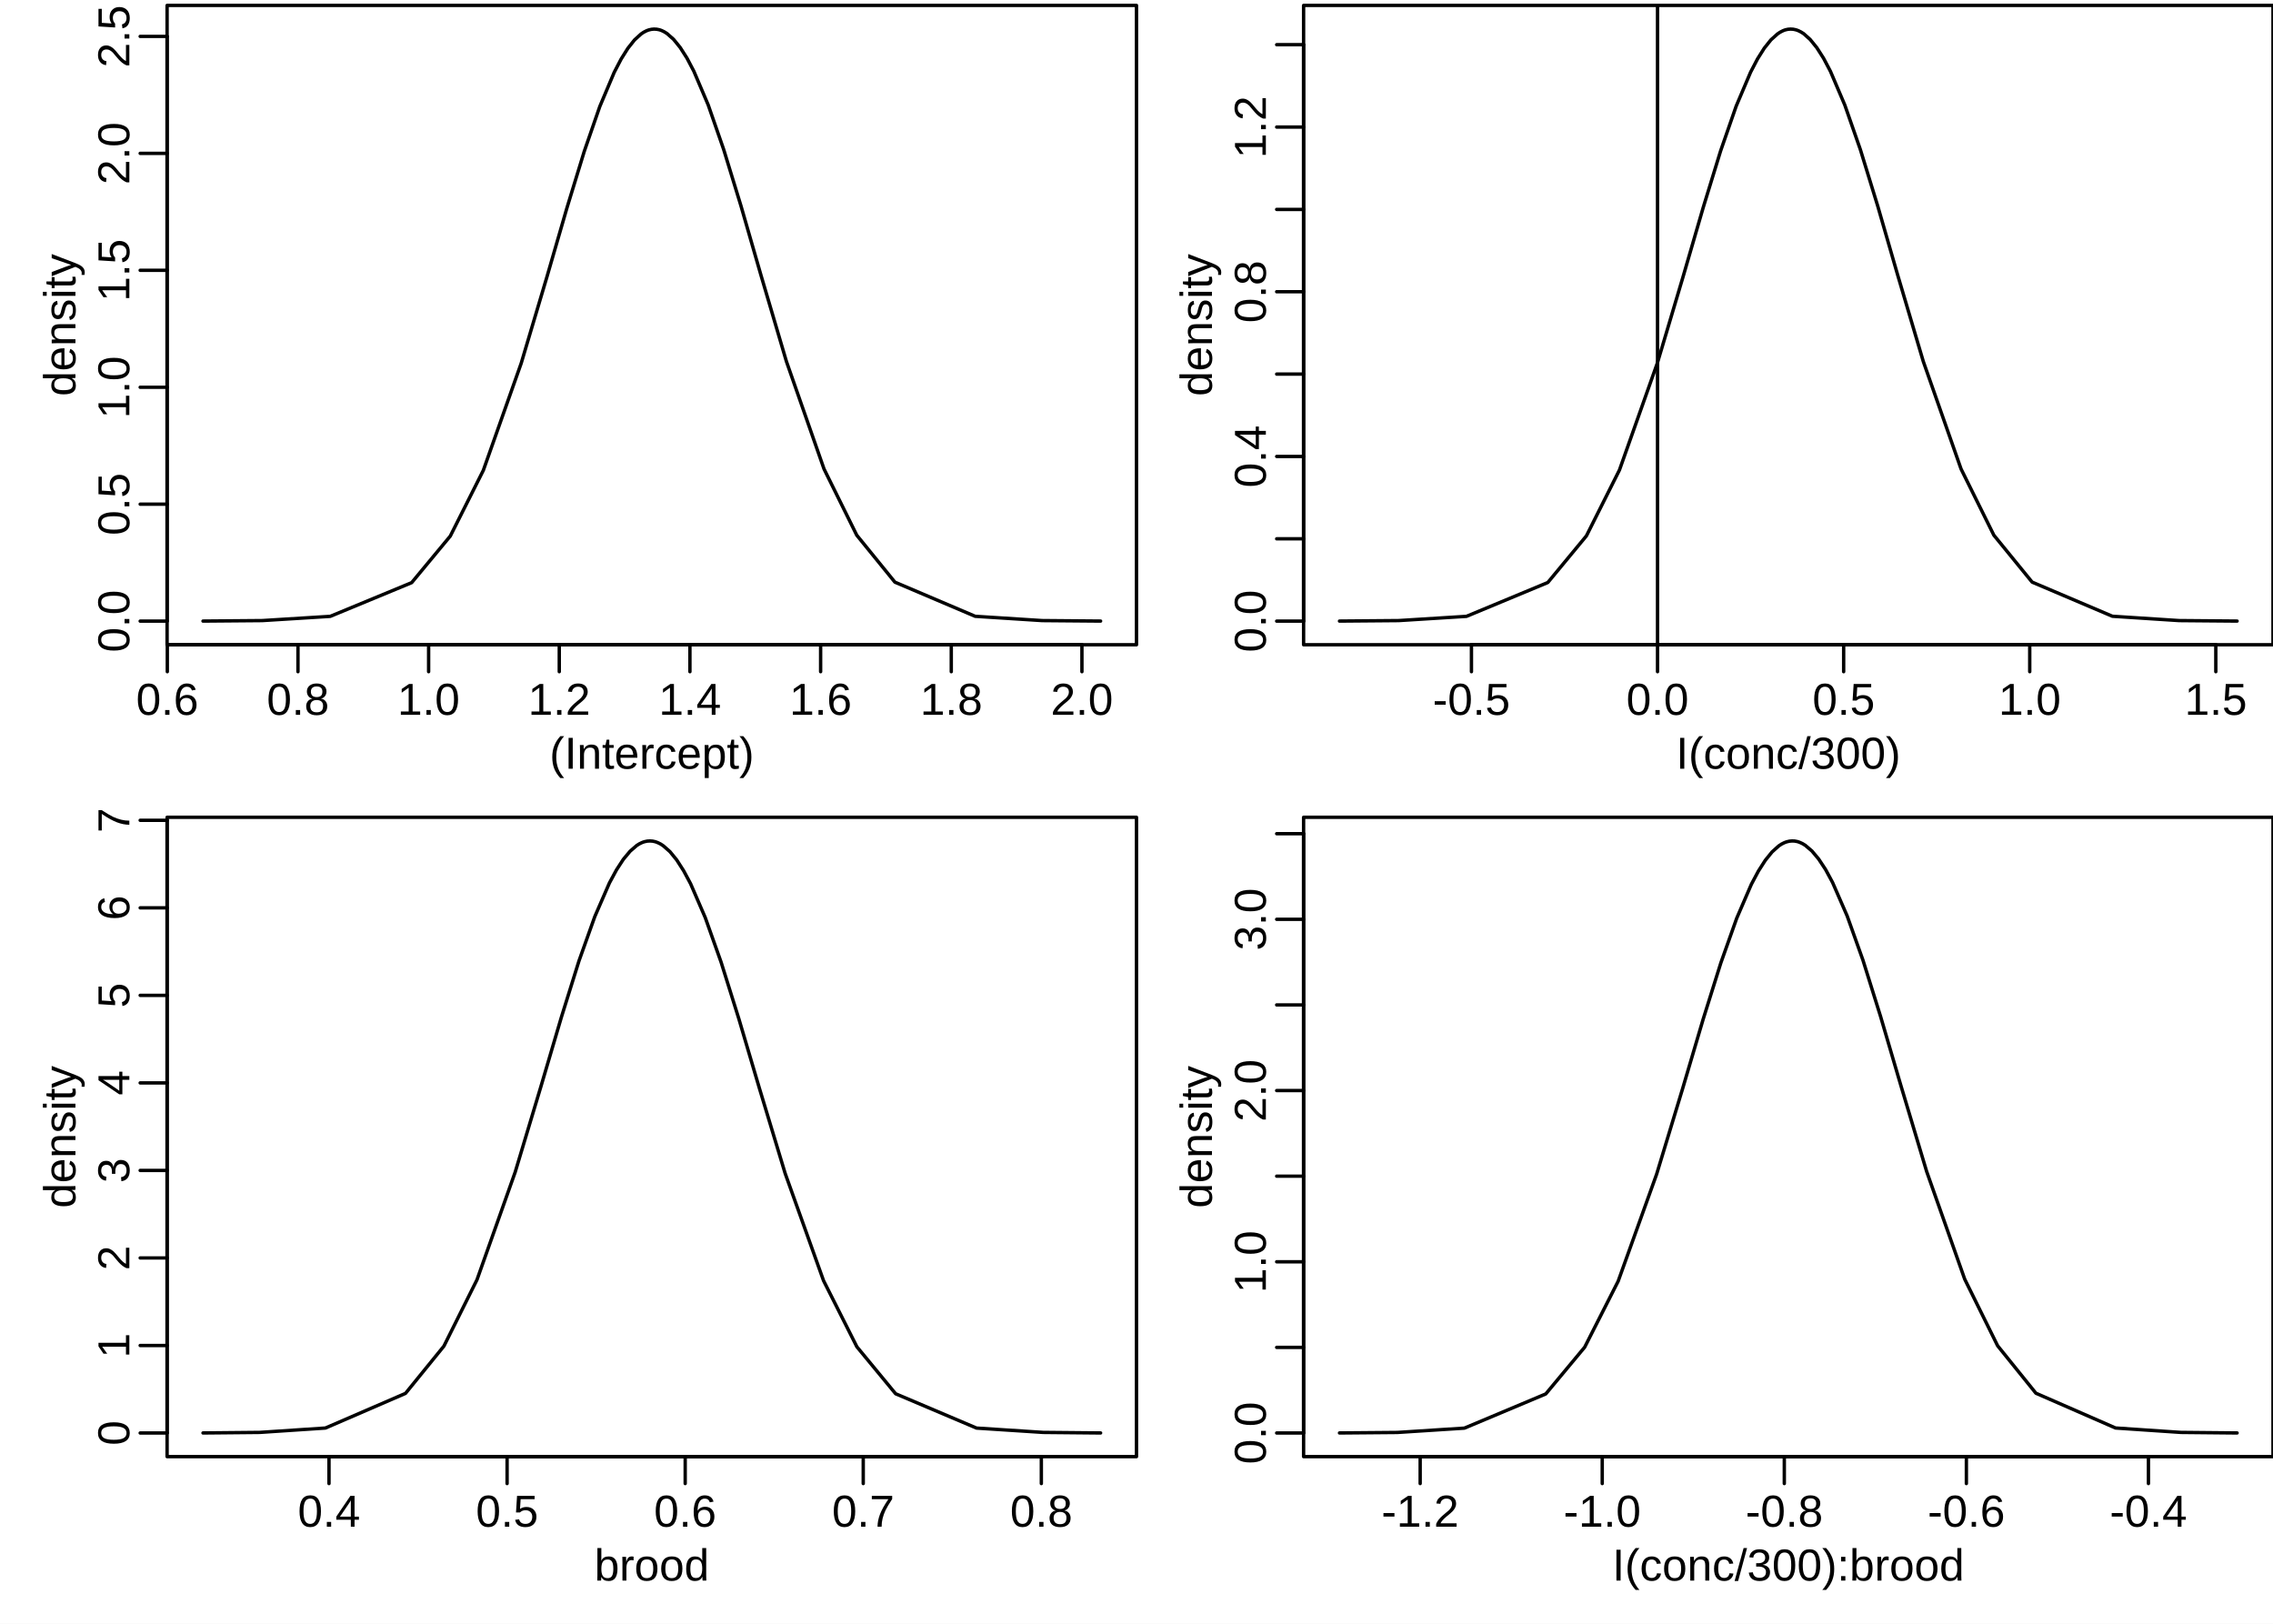
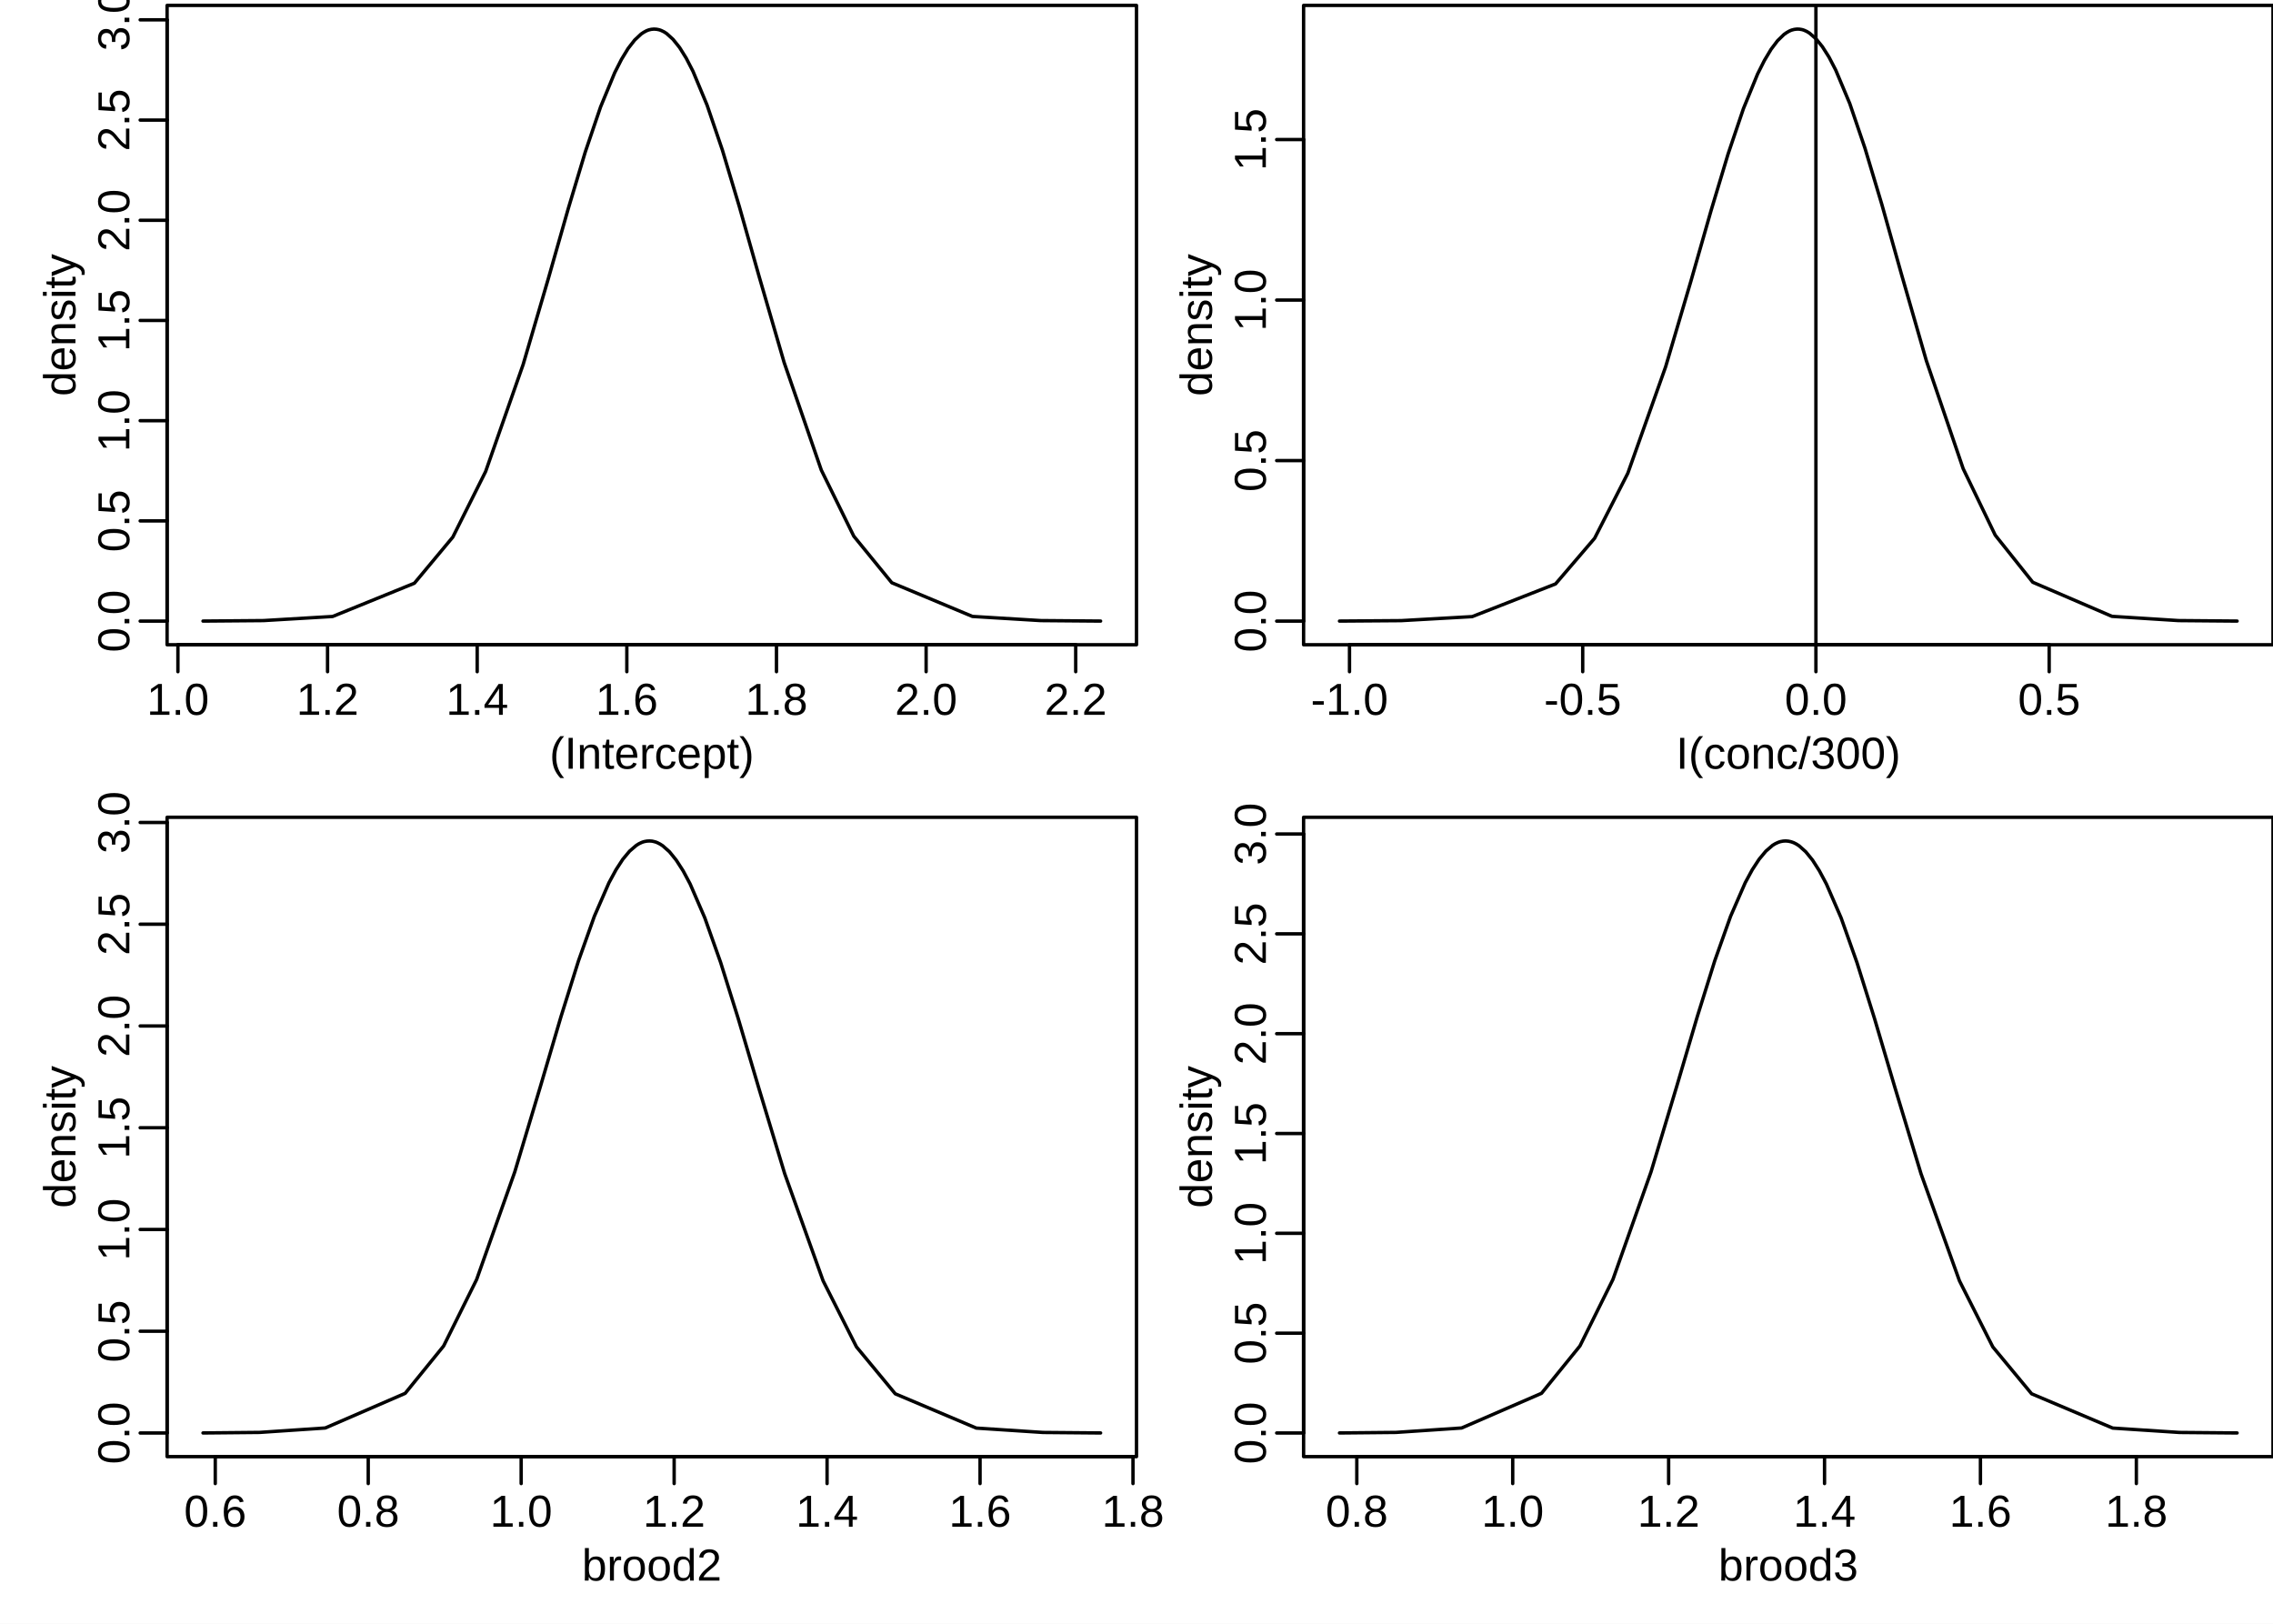
<svg xmlns="http://www.w3.org/2000/svg" class="svglite" width="504.00pt" height="360.00pt" viewBox="0 0 504.00 360.00">
  <defs>
    <style type="text/css">
    .svglite line, .svglite polyline, .svglite polygon, .svglite path, .svglite rect, .svglite circle {
      fill: none;
      stroke: #000000;
      stroke-linecap: round;
      stroke-linejoin: round;
      stroke-miterlimit: 10.00;
    }
    .svglite text {
      white-space: pre;
    }
  </style>
  </defs>
  <rect width="100%" height="100%" style="stroke: none; fill: #FFFFFF;" />
  <defs>
    <clipPath id="cpMC4wMHw1MDQuMDB8MC4wMHwzNjAuMDA=">
      <rect x="0.00" y="0.00" width="504.00" height="360.00" />
    </clipPath>
  </defs>
  <g clip-path="url(#cpMC4wMHw1MDQuMDB8MC4wMHwzNjAuMDA=)">
</g>
  <defs>
    <clipPath id="cpMzcuMDV8MjUyLjAwfDEuMjB8MTQyLjk1">
      <rect x="37.05" y="1.20" width="214.95" height="141.75" />
    </clipPath>
  </defs>
  <g clip-path="url(#cpMzcuMDV8MjUyLjAwfDEuMjB8MTQyLjk1)">
-     <polyline points="45.01,137.70 58.15,137.59 73.23,136.65 91.28,129.18 99.84,118.86 107.17,104.28 115.57,80.53 121.23,61.53 125.72,46.06 129.56,33.53 133.00,23.60 136.19,16.04 137.72,13.10 139.22,10.71 140.69,8.86 142.15,7.53 142.72,7.15 143.30,6.85 143.59,6.73 143.88,6.63 144.45,6.50 145.02,6.45 145.60,6.48 146.17,6.59 146.46,6.68 146.75,6.79 147.32,7.07 147.90,7.44 149.35,8.72 150.82,10.53 152.32,12.88 153.84,15.77 157.03,23.26 160.46,33.13 164.29,45.62 168.75,61.08 174.37,80.12 182.71,103.97 189.97,118.66 198.43,129.07 216.23,136.64 231.07,137.59 244.04,137.70 " style="stroke-width: 0.75;" />
-   </g>
-   <g clip-path="url(#cpMC4wMHw1MDQuMDB8MC4wMHwzNjAuMDA=)">
-     <line x1="37.10" y1="142.95" x2="239.90" y2="142.95" style="stroke-width: 0.75;" />
-     <line x1="37.10" y1="142.95" x2="37.10" y2="148.92" style="stroke-width: 0.75;" />
-     <line x1="66.07" y1="142.95" x2="66.07" y2="148.92" style="stroke-width: 0.75;" />
-     <line x1="95.04" y1="142.95" x2="95.04" y2="148.92" style="stroke-width: 0.75;" />
-     <line x1="124.01" y1="142.95" x2="124.01" y2="148.92" style="stroke-width: 0.75;" />
-     <line x1="152.98" y1="142.95" x2="152.98" y2="148.92" style="stroke-width: 0.75;" />
-     <line x1="181.96" y1="142.95" x2="181.96" y2="148.92" style="stroke-width: 0.75;" />
-     <line x1="210.93" y1="142.95" x2="210.93" y2="148.92" style="stroke-width: 0.75;" />
-     <line x1="239.90" y1="142.95" x2="239.90" y2="148.92" style="stroke-width: 0.75;" />
-     <text x="37.10" y="158.49" text-anchor="middle" style="font-size: 9.96px; font-family: &quot;Arial&quot;;" textLength="13.84px" lengthAdjust="spacingAndGlyphs">0.6</text>
-     <text x="66.07" y="158.49" text-anchor="middle" style="font-size: 9.96px; font-family: &quot;Arial&quot;;" textLength="13.84px" lengthAdjust="spacingAndGlyphs">0.8</text>
-     <text x="95.04" y="158.49" text-anchor="middle" style="font-size: 9.96px; font-family: &quot;Arial&quot;;" textLength="13.84px" lengthAdjust="spacingAndGlyphs">1.0</text>
-     <text x="124.01" y="158.49" text-anchor="middle" style="font-size: 9.96px; font-family: &quot;Arial&quot;;" textLength="13.84px" lengthAdjust="spacingAndGlyphs">1.2</text>
-     <text x="152.98" y="158.49" text-anchor="middle" style="font-size: 9.96px; font-family: &quot;Arial&quot;;" textLength="13.84px" lengthAdjust="spacingAndGlyphs">1.4</text>
-     <text x="181.96" y="158.49" text-anchor="middle" style="font-size: 9.96px; font-family: &quot;Arial&quot;;" textLength="13.84px" lengthAdjust="spacingAndGlyphs">1.6</text>
-     <text x="210.93" y="158.49" text-anchor="middle" style="font-size: 9.96px; font-family: &quot;Arial&quot;;" textLength="13.84px" lengthAdjust="spacingAndGlyphs">1.8</text>
-     <text x="239.90" y="158.49" text-anchor="middle" style="font-size: 9.96px; font-family: &quot;Arial&quot;;" textLength="13.84px" lengthAdjust="spacingAndGlyphs">2.0</text>
-     <line x1="37.05" y1="137.71" x2="37.05" y2="8.07" style="stroke-width: 0.75;" />
+     <polyline points="45.01,137.70 58.42,137.59 73.75,136.68 91.88,129.31 100.41,119.07 107.68,104.54 116.00,80.81 121.58,61.78 126.00,46.26 129.78,33.68 133.17,23.70 136.31,16.10 137.81,13.15 139.28,10.74 140.73,8.88 142.16,7.54 142.73,7.16 143.30,6.85 143.58,6.73 143.86,6.63 144.42,6.50 144.99,6.45 145.55,6.48 146.12,6.59 146.40,6.68 146.68,6.79 147.25,7.07 147.82,7.44 149.24,8.73 150.69,10.54 152.16,12.90 153.66,15.81 156.79,23.33 160.17,33.25 163.93,45.79 168.32,61.29 173.87,80.37 182.11,104.22 189.31,118.87 197.74,129.20 215.62,136.67 230.74,137.59 244.04,137.70 " style="stroke-width: 0.75;" />
+   </g>
+   <g clip-path="url(#cpMC4wMHw1MDQuMDB8MC4wMHwzNjAuMDA=)">
+     <line x1="39.45" y1="142.95" x2="238.52" y2="142.95" style="stroke-width: 0.75;" />
+     <line x1="39.45" y1="142.95" x2="39.45" y2="148.92" style="stroke-width: 0.75;" />
+     <line x1="72.63" y1="142.95" x2="72.63" y2="148.92" style="stroke-width: 0.75;" />
+     <line x1="105.81" y1="142.95" x2="105.81" y2="148.92" style="stroke-width: 0.75;" />
+     <line x1="138.99" y1="142.95" x2="138.99" y2="148.92" style="stroke-width: 0.75;" />
+     <line x1="172.17" y1="142.95" x2="172.17" y2="148.92" style="stroke-width: 0.75;" />
+     <line x1="205.35" y1="142.95" x2="205.35" y2="148.92" style="stroke-width: 0.75;" />
+     <line x1="238.52" y1="142.95" x2="238.52" y2="148.92" style="stroke-width: 0.75;" />
+     <text x="39.45" y="158.49" text-anchor="middle" style="font-size: 9.96px; font-family: &quot;Arial&quot;;" textLength="13.84px" lengthAdjust="spacingAndGlyphs">1.0</text>
+     <text x="72.63" y="158.49" text-anchor="middle" style="font-size: 9.96px; font-family: &quot;Arial&quot;;" textLength="13.84px" lengthAdjust="spacingAndGlyphs">1.2</text>
+     <text x="105.81" y="158.49" text-anchor="middle" style="font-size: 9.96px; font-family: &quot;Arial&quot;;" textLength="13.84px" lengthAdjust="spacingAndGlyphs">1.4</text>
+     <text x="138.99" y="158.49" text-anchor="middle" style="font-size: 9.96px; font-family: &quot;Arial&quot;;" textLength="13.84px" lengthAdjust="spacingAndGlyphs">1.6</text>
+     <text x="172.17" y="158.49" text-anchor="middle" style="font-size: 9.96px; font-family: &quot;Arial&quot;;" textLength="13.84px" lengthAdjust="spacingAndGlyphs">1.8</text>
+     <text x="205.35" y="158.49" text-anchor="middle" style="font-size: 9.96px; font-family: &quot;Arial&quot;;" textLength="13.84px" lengthAdjust="spacingAndGlyphs">2.0</text>
+     <text x="238.52" y="158.49" text-anchor="middle" style="font-size: 9.96px; font-family: &quot;Arial&quot;;" textLength="13.84px" lengthAdjust="spacingAndGlyphs">2.2</text>
+     <line x1="37.05" y1="137.71" x2="37.05" y2="4.40" style="stroke-width: 0.75;" />
    <line x1="37.05" y1="137.71" x2="31.08" y2="137.71" style="stroke-width: 0.75;" />
-     <line x1="37.05" y1="111.78" x2="31.08" y2="111.78" style="stroke-width: 0.75;" />
-     <line x1="37.05" y1="85.86" x2="31.08" y2="85.86" style="stroke-width: 0.75;" />
-     <line x1="37.05" y1="59.93" x2="31.08" y2="59.93" style="stroke-width: 0.75;" />
-     <line x1="37.05" y1="34.00" x2="31.08" y2="34.00" style="stroke-width: 0.75;" />
-     <line x1="37.05" y1="8.07" x2="31.08" y2="8.07" style="stroke-width: 0.75;" />
+     <line x1="37.05" y1="115.49" x2="31.08" y2="115.49" style="stroke-width: 0.75;" />
+     <line x1="37.05" y1="93.27" x2="31.08" y2="93.27" style="stroke-width: 0.75;" />
+     <line x1="37.05" y1="71.05" x2="31.08" y2="71.05" style="stroke-width: 0.75;" />
+     <line x1="37.05" y1="48.84" x2="31.08" y2="48.84" style="stroke-width: 0.75;" />
+     <line x1="37.05" y1="26.62" x2="31.08" y2="26.62" style="stroke-width: 0.75;" />
+     <line x1="37.05" y1="4.40" x2="31.08" y2="4.40" style="stroke-width: 0.75;" />
    <text transform="translate(28.68,137.71) rotate(-90)" text-anchor="middle" style="font-size: 9.96px; font-family: &quot;Arial&quot;;" textLength="13.84px" lengthAdjust="spacingAndGlyphs">0.0</text>
-     <text transform="translate(28.68,111.78) rotate(-90)" text-anchor="middle" style="font-size: 9.96px; font-family: &quot;Arial&quot;;" textLength="13.84px" lengthAdjust="spacingAndGlyphs">0.5</text>
-     <text transform="translate(28.68,85.86) rotate(-90)" text-anchor="middle" style="font-size: 9.96px; font-family: &quot;Arial&quot;;" textLength="13.84px" lengthAdjust="spacingAndGlyphs">1.0</text>
-     <text transform="translate(28.68,59.93) rotate(-90)" text-anchor="middle" style="font-size: 9.96px; font-family: &quot;Arial&quot;;" textLength="13.84px" lengthAdjust="spacingAndGlyphs">1.5</text>
-     <text transform="translate(28.68,34.00) rotate(-90)" text-anchor="middle" style="font-size: 9.96px; font-family: &quot;Arial&quot;;" textLength="13.84px" lengthAdjust="spacingAndGlyphs">2.0</text>
-     <text transform="translate(28.68,8.07) rotate(-90)" text-anchor="middle" style="font-size: 9.96px; font-family: &quot;Arial&quot;;" textLength="13.84px" lengthAdjust="spacingAndGlyphs">2.5</text>
+     <text transform="translate(28.68,115.49) rotate(-90)" text-anchor="middle" style="font-size: 9.96px; font-family: &quot;Arial&quot;;" textLength="13.84px" lengthAdjust="spacingAndGlyphs">0.5</text>
+     <text transform="translate(28.68,93.27) rotate(-90)" text-anchor="middle" style="font-size: 9.96px; font-family: &quot;Arial&quot;;" textLength="13.84px" lengthAdjust="spacingAndGlyphs">1.0</text>
+     <text transform="translate(28.68,71.05) rotate(-90)" text-anchor="middle" style="font-size: 9.96px; font-family: &quot;Arial&quot;;" textLength="13.84px" lengthAdjust="spacingAndGlyphs">1.5</text>
+     <text transform="translate(28.68,48.84) rotate(-90)" text-anchor="middle" style="font-size: 9.96px; font-family: &quot;Arial&quot;;" textLength="13.84px" lengthAdjust="spacingAndGlyphs">2.0</text>
+     <text transform="translate(28.68,26.62) rotate(-90)" text-anchor="middle" style="font-size: 9.96px; font-family: &quot;Arial&quot;;" textLength="13.84px" lengthAdjust="spacingAndGlyphs">2.5</text>
+     <text transform="translate(28.68,4.40) rotate(-90)" text-anchor="middle" style="font-size: 9.96px; font-family: &quot;Arial&quot;;" textLength="13.84px" lengthAdjust="spacingAndGlyphs">3.0</text>
    <polygon points="37.05,142.95 252.00,142.95 252.00,1.20 37.05,1.20 " style="stroke-width: 0.75;" />
  </g>
  <defs>
    <clipPath id="cpMC4wMHwyNTIuMDB8MC4wMHwxODAuMDA=">
      <rect x="0.00" y="0.00" width="252.00" height="180.00" />
    </clipPath>
  </defs>
  <g clip-path="url(#cpMC4wMHwyNTIuMDB8MC4wMHwxODAuMDA=)">
    <text x="144.53" y="170.44" text-anchor="middle" style="font-size: 9.96px; font-family: &quot;Arial&quot;;" textLength="45.35px" lengthAdjust="spacingAndGlyphs">(Intercept)</text>
    <text transform="translate(16.73,72.07) rotate(-90)" text-anchor="middle" style="font-size: 9.96px; font-family: &quot;Arial&quot;;" textLength="31.54px" lengthAdjust="spacingAndGlyphs">density</text>
  </g>
  <g clip-path="url(#cpMzcuMDV8MjUyLjAwfDEuMjB8MTQyLjk1)">
-     <line x1="-49.82" y1="142.95" x2="-49.82" y2="1.20" style="stroke-width: 0.75;" />
+     <line x1="-126.44" y1="142.95" x2="-126.44" y2="1.20" style="stroke-width: 0.75;" />
  </g>
  <defs>
    <clipPath id="cpMjg5LjA1fDUwNC4wMHwxLjIwfDE0Mi45NQ==">
      <rect x="289.05" y="1.20" width="214.95" height="141.75" />
    </clipPath>
  </defs>
  <g clip-path="url(#cpMjg5LjA1fDUwNC4wMHwxLjIwfDE0Mi45NQ==)">
-     <polyline points="297.01,137.70 310.13,137.59 325.17,136.65 343.20,129.15 351.76,118.81 359.09,104.20 367.51,80.44 373.17,61.43 377.67,45.97 381.52,33.45 384.97,23.53 388.17,15.99 389.70,13.06 391.20,10.68 392.68,8.83 394.14,7.52 394.71,7.14 395.29,6.84 395.58,6.72 395.87,6.62 396.45,6.49 397.02,6.45 397.60,6.48 398.17,6.60 398.46,6.69 398.75,6.80 399.33,7.09 399.91,7.45 401.36,8.74 402.84,10.56 404.34,12.91 405.87,15.81 409.06,23.30 412.51,33.18 416.35,45.66 420.82,61.12 426.46,80.14 434.83,103.97 442.10,118.65 450.59,129.06 468.39,136.63 483.17,137.59 496.04,137.70 " style="stroke-width: 0.75;" />
-   </g>
-   <g clip-path="url(#cpMC4wMHw1MDQuMDB8MC4wMHwzNjAuMDA=)">
-     <line x1="326.27" y1="142.95" x2="491.32" y2="142.95" style="stroke-width: 0.75;" />
-     <line x1="326.27" y1="142.95" x2="326.27" y2="148.92" style="stroke-width: 0.75;" />
-     <line x1="367.53" y1="142.95" x2="367.53" y2="148.92" style="stroke-width: 0.75;" />
-     <line x1="408.80" y1="142.95" x2="408.80" y2="148.92" style="stroke-width: 0.75;" />
-     <line x1="450.06" y1="142.95" x2="450.06" y2="148.92" style="stroke-width: 0.75;" />
-     <line x1="491.32" y1="142.95" x2="491.32" y2="148.92" style="stroke-width: 0.75;" />
-     <text x="326.27" y="158.49" text-anchor="middle" style="font-size: 9.96px; font-family: &quot;Arial&quot;;" textLength="17.15px" lengthAdjust="spacingAndGlyphs">-0.5</text>
-     <text x="367.53" y="158.49" text-anchor="middle" style="font-size: 9.96px; font-family: &quot;Arial&quot;;" textLength="13.84px" lengthAdjust="spacingAndGlyphs">0.0</text>
-     <text x="408.80" y="158.49" text-anchor="middle" style="font-size: 9.96px; font-family: &quot;Arial&quot;;" textLength="13.84px" lengthAdjust="spacingAndGlyphs">0.5</text>
-     <text x="450.06" y="158.49" text-anchor="middle" style="font-size: 9.96px; font-family: &quot;Arial&quot;;" textLength="13.84px" lengthAdjust="spacingAndGlyphs">1.0</text>
-     <text x="491.32" y="158.49" text-anchor="middle" style="font-size: 9.96px; font-family: &quot;Arial&quot;;" textLength="13.84px" lengthAdjust="spacingAndGlyphs">1.5</text>
-     <line x1="289.05" y1="137.71" x2="289.05" y2="9.91" style="stroke-width: 0.75;" />
+     <polyline points="297.01,137.70 310.69,137.60 326.43,136.71 344.92,129.46 353.58,119.34 360.94,104.93 369.33,81.31 374.94,62.30 379.38,46.76 383.18,34.13 386.58,24.08 389.72,16.40 391.23,13.40 392.70,10.94 394.14,9.03 395.57,7.64 396.14,7.24 396.71,6.91 396.99,6.78 397.27,6.67 397.84,6.52 398.40,6.45 398.96,6.46 399.52,6.55 399.81,6.63 400.09,6.73 400.65,6.99 401.22,7.34 402.65,8.58 404.08,10.35 405.55,12.66 407.04,15.53 410.16,22.97 413.52,32.84 417.27,45.34 421.63,60.84 427.13,79.95 435.30,103.91 442.41,118.65 450.73,129.09 468.29,136.65 483.05,137.59 496.04,137.70 " style="stroke-width: 0.75;" />
+   </g>
+   <g clip-path="url(#cpMC4wMHw1MDQuMDB8MC4wMHwzNjAuMDA=)">
+     <line x1="299.23" y1="142.95" x2="454.37" y2="142.95" style="stroke-width: 0.75;" />
+     <line x1="299.23" y1="142.95" x2="299.23" y2="148.92" style="stroke-width: 0.75;" />
+     <line x1="350.94" y1="142.95" x2="350.94" y2="148.92" style="stroke-width: 0.75;" />
+     <line x1="402.65" y1="142.95" x2="402.65" y2="148.92" style="stroke-width: 0.75;" />
+     <line x1="454.37" y1="142.95" x2="454.37" y2="148.92" style="stroke-width: 0.75;" />
+     <text x="299.23" y="158.49" text-anchor="middle" style="font-size: 9.96px; font-family: &quot;Arial&quot;;" textLength="17.15px" lengthAdjust="spacingAndGlyphs">-1.0</text>
+     <text x="350.94" y="158.49" text-anchor="middle" style="font-size: 9.96px; font-family: &quot;Arial&quot;;" textLength="17.15px" lengthAdjust="spacingAndGlyphs">-0.5</text>
+     <text x="402.65" y="158.49" text-anchor="middle" style="font-size: 9.96px; font-family: &quot;Arial&quot;;" textLength="13.84px" lengthAdjust="spacingAndGlyphs">0.0</text>
+     <text x="454.37" y="158.49" text-anchor="middle" style="font-size: 9.96px; font-family: &quot;Arial&quot;;" textLength="13.84px" lengthAdjust="spacingAndGlyphs">0.5</text>
+     <line x1="289.05" y1="137.71" x2="289.05" y2="30.94" style="stroke-width: 0.75;" />
    <line x1="289.05" y1="137.71" x2="283.08" y2="137.71" style="stroke-width: 0.75;" />
-     <line x1="289.05" y1="119.46" x2="283.08" y2="119.46" style="stroke-width: 0.75;" />
-     <line x1="289.05" y1="101.20" x2="283.08" y2="101.20" style="stroke-width: 0.75;" />
-     <line x1="289.05" y1="82.94" x2="283.08" y2="82.94" style="stroke-width: 0.75;" />
-     <line x1="289.05" y1="64.68" x2="283.08" y2="64.68" style="stroke-width: 0.75;" />
-     <line x1="289.05" y1="46.43" x2="283.08" y2="46.43" style="stroke-width: 0.75;" />
-     <line x1="289.05" y1="28.17" x2="283.08" y2="28.17" style="stroke-width: 0.75;" />
-     <line x1="289.05" y1="9.91" x2="283.08" y2="9.91" style="stroke-width: 0.75;" />
+     <line x1="289.05" y1="102.12" x2="283.08" y2="102.12" style="stroke-width: 0.75;" />
+     <line x1="289.05" y1="66.53" x2="283.08" y2="66.53" style="stroke-width: 0.75;" />
+     <line x1="289.05" y1="30.94" x2="283.08" y2="30.94" style="stroke-width: 0.75;" />
    <text transform="translate(280.68,137.71) rotate(-90)" text-anchor="middle" style="font-size: 9.96px; font-family: &quot;Arial&quot;;" textLength="13.84px" lengthAdjust="spacingAndGlyphs">0.0</text>
-     <text transform="translate(280.68,101.20) rotate(-90)" text-anchor="middle" style="font-size: 9.96px; font-family: &quot;Arial&quot;;" textLength="13.84px" lengthAdjust="spacingAndGlyphs">0.4</text>
-     <text transform="translate(280.68,64.68) rotate(-90)" text-anchor="middle" style="font-size: 9.96px; font-family: &quot;Arial&quot;;" textLength="13.84px" lengthAdjust="spacingAndGlyphs">0.8</text>
-     <text transform="translate(280.68,28.17) rotate(-90)" text-anchor="middle" style="font-size: 9.96px; font-family: &quot;Arial&quot;;" textLength="13.84px" lengthAdjust="spacingAndGlyphs">1.2</text>
+     <text transform="translate(280.68,102.12) rotate(-90)" text-anchor="middle" style="font-size: 9.96px; font-family: &quot;Arial&quot;;" textLength="13.84px" lengthAdjust="spacingAndGlyphs">0.5</text>
+     <text transform="translate(280.68,66.53) rotate(-90)" text-anchor="middle" style="font-size: 9.96px; font-family: &quot;Arial&quot;;" textLength="13.84px" lengthAdjust="spacingAndGlyphs">1.0</text>
+     <text transform="translate(280.68,30.94) rotate(-90)" text-anchor="middle" style="font-size: 9.96px; font-family: &quot;Arial&quot;;" textLength="13.84px" lengthAdjust="spacingAndGlyphs">1.5</text>
    <polygon points="289.05,142.95 504.00,142.95 504.00,1.20 289.05,1.20 " style="stroke-width: 0.75;" />
  </g>
  <defs>
    <clipPath id="cpMjUyLjAwfDUwNC4wMHwwLjAwfDE4MC4wMA==">
      <rect x="252.00" y="0.00" width="252.00" height="180.00" />
    </clipPath>
  </defs>
  <g clip-path="url(#cpMjUyLjAwfDUwNC4wMHwwLjAwfDE4MC4wMA==)">
    <text x="396.53" y="170.44" text-anchor="middle" style="font-size: 9.96px; font-family: &quot;Arial&quot;;" textLength="49.79px" lengthAdjust="spacingAndGlyphs">I(conc/300)</text>
    <text transform="translate(268.73,72.07) rotate(-90)" text-anchor="middle" style="font-size: 9.96px; font-family: &quot;Arial&quot;;" textLength="31.54px" lengthAdjust="spacingAndGlyphs">density</text>
  </g>
  <g clip-path="url(#cpMjg5LjA1fDUwNC4wMHwxLjIwfDE0Mi45NQ==)">
-     <line x1="367.53" y1="142.95" x2="367.53" y2="1.20" style="stroke-width: 0.75;" />
+     <line x1="402.65" y1="142.95" x2="402.65" y2="1.20" style="stroke-width: 0.75;" />
  </g>
  <defs>
    <clipPath id="cpMzcuMDV8MjUyLjAwfDE4MS4yMHwzMjIuOTU=">
      <rect x="37.05" y="181.20" width="214.95" height="141.75" />
    </clipPath>
  </defs>
  <g clip-path="url(#cpMzcuMDV8MjUyLjAwfDE4MS4yMHwzMjIuOTU=)">
-     <polyline points="45.01,317.70 57.58,317.58 72.16,316.61 89.91,308.93 98.43,298.45 105.77,283.72 114.23,259.88 119.94,240.89 124.49,225.48 128.38,213.04 131.89,203.21 135.13,195.76 136.69,192.87 138.21,190.53 139.71,188.73 141.19,187.45 141.78,187.08 142.37,186.80 142.66,186.69 142.96,186.60 143.54,186.48 144.13,186.45 144.71,186.49 145.30,186.62 145.59,186.72 145.89,186.84 146.48,187.13 147.06,187.51 148.55,188.82 150.05,190.66 151.57,193.03 153.13,195.94 156.38,203.45 159.89,213.32 163.80,225.79 168.36,241.20 174.10,260.17 182.61,283.94 190.00,298.60 198.59,309.01 216.53,316.62 231.30,317.58 244.04,317.70 " style="stroke-width: 0.75;" />
-   </g>
-   <g clip-path="url(#cpMC4wMHw1MDQuMDB8MC4wMHwzNjAuMDA=)">
-     <line x1="72.95" y1="322.95" x2="230.90" y2="322.95" style="stroke-width: 0.75;" />
-     <line x1="72.95" y1="322.95" x2="72.95" y2="328.92" style="stroke-width: 0.75;" />
-     <line x1="112.44" y1="322.95" x2="112.44" y2="328.92" style="stroke-width: 0.75;" />
-     <line x1="151.93" y1="322.95" x2="151.93" y2="328.92" style="stroke-width: 0.75;" />
-     <line x1="191.41" y1="322.95" x2="191.41" y2="328.92" style="stroke-width: 0.75;" />
-     <line x1="230.90" y1="322.95" x2="230.90" y2="328.92" style="stroke-width: 0.75;" />
-     <text x="72.95" y="338.49" text-anchor="middle" style="font-size: 9.96px; font-family: &quot;Arial&quot;;" textLength="13.84px" lengthAdjust="spacingAndGlyphs">0.4</text>
-     <text x="112.44" y="338.49" text-anchor="middle" style="font-size: 9.96px; font-family: &quot;Arial&quot;;" textLength="13.84px" lengthAdjust="spacingAndGlyphs">0.5</text>
-     <text x="151.93" y="338.49" text-anchor="middle" style="font-size: 9.96px; font-family: &quot;Arial&quot;;" textLength="13.84px" lengthAdjust="spacingAndGlyphs">0.6</text>
-     <text x="191.41" y="338.49" text-anchor="middle" style="font-size: 9.96px; font-family: &quot;Arial&quot;;" textLength="13.84px" lengthAdjust="spacingAndGlyphs">0.7</text>
-     <text x="230.90" y="338.49" text-anchor="middle" style="font-size: 9.96px; font-family: &quot;Arial&quot;;" textLength="13.84px" lengthAdjust="spacingAndGlyphs">0.8</text>
-     <line x1="37.05" y1="317.71" x2="37.05" y2="181.87" style="stroke-width: 0.75;" />
+     <polyline points="45.01,317.70 57.56,317.58 72.12,316.60 89.84,308.92 98.36,298.43 105.68,283.69 114.14,259.83 119.84,240.83 124.38,225.43 128.28,213.00 131.78,203.17 135.02,195.73 136.58,192.85 138.10,190.51 139.60,188.71 141.08,187.44 141.67,187.07 142.26,186.79 142.55,186.68 142.85,186.59 143.43,186.48 144.02,186.45 144.60,186.49 145.19,186.63 145.48,186.72 145.77,186.84 146.36,187.14 146.95,187.52 148.44,188.84 149.93,190.68 151.46,193.05 153.02,195.97 156.27,203.48 159.78,213.36 163.69,225.83 168.25,241.24 173.99,260.21 182.51,283.97 189.91,298.62 198.51,309.02 216.47,316.62 231.28,317.59 244.04,317.70 " style="stroke-width: 0.75;" />
+   </g>
+   <g clip-path="url(#cpMC4wMHw1MDQuMDB8MC4wMHwzNjAuMDA=)">
+     <line x1="47.73" y1="322.95" x2="251.22" y2="322.95" style="stroke-width: 0.75;" />
+     <line x1="47.73" y1="322.95" x2="47.73" y2="328.92" style="stroke-width: 0.75;" />
+     <line x1="81.65" y1="322.95" x2="81.65" y2="328.92" style="stroke-width: 0.75;" />
+     <line x1="115.56" y1="322.95" x2="115.56" y2="328.92" style="stroke-width: 0.75;" />
+     <line x1="149.48" y1="322.95" x2="149.48" y2="328.92" style="stroke-width: 0.75;" />
+     <line x1="183.39" y1="322.95" x2="183.39" y2="328.92" style="stroke-width: 0.75;" />
+     <line x1="217.31" y1="322.95" x2="217.31" y2="328.92" style="stroke-width: 0.75;" />
+     <line x1="251.22" y1="322.95" x2="251.22" y2="328.92" style="stroke-width: 0.75;" />
+     <text x="47.73" y="338.49" text-anchor="middle" style="font-size: 9.96px; font-family: &quot;Arial&quot;;" textLength="13.84px" lengthAdjust="spacingAndGlyphs">0.6</text>
+     <text x="81.65" y="338.49" text-anchor="middle" style="font-size: 9.96px; font-family: &quot;Arial&quot;;" textLength="13.84px" lengthAdjust="spacingAndGlyphs">0.8</text>
+     <text x="115.56" y="338.49" text-anchor="middle" style="font-size: 9.96px; font-family: &quot;Arial&quot;;" textLength="13.84px" lengthAdjust="spacingAndGlyphs">1.0</text>
+     <text x="149.48" y="338.49" text-anchor="middle" style="font-size: 9.96px; font-family: &quot;Arial&quot;;" textLength="13.84px" lengthAdjust="spacingAndGlyphs">1.2</text>
+     <text x="183.39" y="338.49" text-anchor="middle" style="font-size: 9.96px; font-family: &quot;Arial&quot;;" textLength="13.84px" lengthAdjust="spacingAndGlyphs">1.4</text>
+     <text x="217.31" y="338.49" text-anchor="middle" style="font-size: 9.96px; font-family: &quot;Arial&quot;;" textLength="13.84px" lengthAdjust="spacingAndGlyphs">1.6</text>
+     <text x="251.22" y="338.49" text-anchor="middle" style="font-size: 9.96px; font-family: &quot;Arial&quot;;" textLength="13.84px" lengthAdjust="spacingAndGlyphs">1.8</text>
+     <line x1="37.05" y1="317.71" x2="37.05" y2="182.35" style="stroke-width: 0.75;" />
    <line x1="37.05" y1="317.71" x2="31.08" y2="317.71" style="stroke-width: 0.75;" />
-     <line x1="37.05" y1="298.31" x2="31.08" y2="298.31" style="stroke-width: 0.75;" />
-     <line x1="37.05" y1="278.90" x2="31.08" y2="278.90" style="stroke-width: 0.75;" />
-     <line x1="37.05" y1="259.50" x2="31.08" y2="259.50" style="stroke-width: 0.75;" />
-     <line x1="37.05" y1="240.09" x2="31.08" y2="240.09" style="stroke-width: 0.75;" />
-     <line x1="37.05" y1="220.68" x2="31.08" y2="220.68" style="stroke-width: 0.75;" />
-     <line x1="37.05" y1="201.28" x2="31.08" y2="201.28" style="stroke-width: 0.75;" />
-     <line x1="37.05" y1="181.87" x2="31.08" y2="181.87" style="stroke-width: 0.75;" />
-     <text transform="translate(28.68,317.71) rotate(-90)" text-anchor="middle" style="font-size: 9.96px; font-family: &quot;Arial&quot;;" textLength="5.54px" lengthAdjust="spacingAndGlyphs">0</text>
-     <text transform="translate(28.68,298.31) rotate(-90)" text-anchor="middle" style="font-size: 9.96px; font-family: &quot;Arial&quot;;" textLength="5.54px" lengthAdjust="spacingAndGlyphs">1</text>
-     <text transform="translate(28.68,278.90) rotate(-90)" text-anchor="middle" style="font-size: 9.96px; font-family: &quot;Arial&quot;;" textLength="5.54px" lengthAdjust="spacingAndGlyphs">2</text>
-     <text transform="translate(28.68,259.50) rotate(-90)" text-anchor="middle" style="font-size: 9.96px; font-family: &quot;Arial&quot;;" textLength="5.54px" lengthAdjust="spacingAndGlyphs">3</text>
-     <text transform="translate(28.68,240.09) rotate(-90)" text-anchor="middle" style="font-size: 9.96px; font-family: &quot;Arial&quot;;" textLength="5.54px" lengthAdjust="spacingAndGlyphs">4</text>
-     <text transform="translate(28.68,220.68) rotate(-90)" text-anchor="middle" style="font-size: 9.96px; font-family: &quot;Arial&quot;;" textLength="5.54px" lengthAdjust="spacingAndGlyphs">5</text>
-     <text transform="translate(28.68,201.28) rotate(-90)" text-anchor="middle" style="font-size: 9.96px; font-family: &quot;Arial&quot;;" textLength="5.54px" lengthAdjust="spacingAndGlyphs">6</text>
-     <text transform="translate(28.68,181.87) rotate(-90)" text-anchor="middle" style="font-size: 9.96px; font-family: &quot;Arial&quot;;" textLength="5.54px" lengthAdjust="spacingAndGlyphs">7</text>
+     <line x1="37.05" y1="295.15" x2="31.08" y2="295.15" style="stroke-width: 0.75;" />
+     <line x1="37.05" y1="272.59" x2="31.08" y2="272.59" style="stroke-width: 0.75;" />
+     <line x1="37.05" y1="250.03" x2="31.08" y2="250.03" style="stroke-width: 0.75;" />
+     <line x1="37.05" y1="227.47" x2="31.08" y2="227.47" style="stroke-width: 0.75;" />
+     <line x1="37.05" y1="204.91" x2="31.08" y2="204.91" style="stroke-width: 0.75;" />
+     <line x1="37.05" y1="182.35" x2="31.08" y2="182.35" style="stroke-width: 0.75;" />
+     <text transform="translate(28.68,317.71) rotate(-90)" text-anchor="middle" style="font-size: 9.96px; font-family: &quot;Arial&quot;;" textLength="13.84px" lengthAdjust="spacingAndGlyphs">0.0</text>
+     <text transform="translate(28.68,295.15) rotate(-90)" text-anchor="middle" style="font-size: 9.96px; font-family: &quot;Arial&quot;;" textLength="13.84px" lengthAdjust="spacingAndGlyphs">0.5</text>
+     <text transform="translate(28.68,272.59) rotate(-90)" text-anchor="middle" style="font-size: 9.96px; font-family: &quot;Arial&quot;;" textLength="13.84px" lengthAdjust="spacingAndGlyphs">1.0</text>
+     <text transform="translate(28.68,250.03) rotate(-90)" text-anchor="middle" style="font-size: 9.96px; font-family: &quot;Arial&quot;;" textLength="13.84px" lengthAdjust="spacingAndGlyphs">1.5</text>
+     <text transform="translate(28.68,227.47) rotate(-90)" text-anchor="middle" style="font-size: 9.96px; font-family: &quot;Arial&quot;;" textLength="13.84px" lengthAdjust="spacingAndGlyphs">2.0</text>
+     <text transform="translate(28.68,204.91) rotate(-90)" text-anchor="middle" style="font-size: 9.96px; font-family: &quot;Arial&quot;;" textLength="13.84px" lengthAdjust="spacingAndGlyphs">2.5</text>
+     <text transform="translate(28.68,182.35) rotate(-90)" text-anchor="middle" style="font-size: 9.96px; font-family: &quot;Arial&quot;;" textLength="13.84px" lengthAdjust="spacingAndGlyphs">3.0</text>
    <polygon points="37.05,322.95 252.00,322.95 252.00,181.20 37.05,181.20 " style="stroke-width: 0.75;" />
  </g>
  <defs>
    <clipPath id="cpMC4wMHwyNTIuMDB8MTgwLjAwfDM2MC4wMA==">
      <rect x="0.00" y="180.00" width="252.00" height="180.00" />
    </clipPath>
  </defs>
  <g clip-path="url(#cpMC4wMHwyNTIuMDB8MTgwLjAwfDM2MC4wMA==)">
-     <text x="144.53" y="350.44" text-anchor="middle" style="font-size: 9.96px; font-family: &quot;Arial&quot;;" textLength="25.46px" lengthAdjust="spacingAndGlyphs">brood</text>
+     <text x="144.53" y="350.44" text-anchor="middle" style="font-size: 9.96px; font-family: &quot;Arial&quot;;" textLength="31.00px" lengthAdjust="spacingAndGlyphs">brood2</text>
    <text transform="translate(16.73,252.07) rotate(-90)" text-anchor="middle" style="font-size: 9.96px; font-family: &quot;Arial&quot;;" textLength="31.54px" lengthAdjust="spacingAndGlyphs">density</text>
  </g>
  <g clip-path="url(#cpMzcuMDV8MjUyLjAwfDE4MS4yMHwzMjIuOTU=)">
-     <line x1="-84.99" y1="322.95" x2="-84.99" y2="181.20" style="stroke-width: 0.75;" />
+     <line x1="-54.01" y1="322.95" x2="-54.01" y2="181.20" style="stroke-width: 0.75;" />
  </g>
  <defs>
    <clipPath id="cpMjg5LjA1fDUwNC4wMHwxODEuMjB8MzIyLjk1">
      <rect x="289.05" y="181.20" width="214.95" height="141.75" />
    </clipPath>
  </defs>
  <g clip-path="url(#cpMjg5LjA1fDUwNC4wMHwxODEuMjB8MzIyLjk1)">
-     <polyline points="297.01,317.70 309.84,317.59 324.71,316.63 342.75,309.05 351.38,298.68 358.80,284.06 367.33,260.33 373.09,241.37 377.65,225.96 381.57,213.48 385.09,203.58 388.34,196.05 389.90,193.12 391.43,190.73 392.93,188.88 394.41,187.55 395.00,187.16 395.59,186.86 395.88,186.74 396.18,186.64 396.76,186.50 397.35,186.45 397.93,186.47 398.52,186.58 398.81,186.67 399.11,186.78 399.69,187.05 400.28,187.41 401.76,188.67 403.26,190.46 404.79,192.78 406.34,195.65 409.58,203.08 413.08,212.88 416.97,225.31 421.50,240.71 427.20,259.72 435.64,283.60 442.94,298.37 451.43,308.89 469.08,316.60 483.57,317.58 496.04,317.70 " style="stroke-width: 0.75;" />
-   </g>
-   <g clip-path="url(#cpMC4wMHw1MDQuMDB8MC4wMHwzNjAuMDA=)">
-     <line x1="314.90" y1="322.95" x2="476.38" y2="322.95" style="stroke-width: 0.75;" />
-     <line x1="314.90" y1="322.95" x2="314.90" y2="328.92" style="stroke-width: 0.75;" />
-     <line x1="355.27" y1="322.95" x2="355.27" y2="328.92" style="stroke-width: 0.75;" />
-     <line x1="395.64" y1="322.95" x2="395.64" y2="328.92" style="stroke-width: 0.75;" />
-     <line x1="436.01" y1="322.95" x2="436.01" y2="328.92" style="stroke-width: 0.75;" />
-     <line x1="476.38" y1="322.95" x2="476.38" y2="328.92" style="stroke-width: 0.75;" />
-     <text x="314.90" y="338.49" text-anchor="middle" style="font-size: 9.96px; font-family: &quot;Arial&quot;;" textLength="17.15px" lengthAdjust="spacingAndGlyphs">-1.2</text>
-     <text x="355.27" y="338.49" text-anchor="middle" style="font-size: 9.96px; font-family: &quot;Arial&quot;;" textLength="17.15px" lengthAdjust="spacingAndGlyphs">-1.0</text>
-     <text x="395.64" y="338.49" text-anchor="middle" style="font-size: 9.96px; font-family: &quot;Arial&quot;;" textLength="17.15px" lengthAdjust="spacingAndGlyphs">-0.8</text>
-     <text x="436.01" y="338.49" text-anchor="middle" style="font-size: 9.96px; font-family: &quot;Arial&quot;;" textLength="17.15px" lengthAdjust="spacingAndGlyphs">-0.6</text>
-     <text x="476.38" y="338.49" text-anchor="middle" style="font-size: 9.96px; font-family: &quot;Arial&quot;;" textLength="17.15px" lengthAdjust="spacingAndGlyphs">-0.4</text>
-     <line x1="289.05" y1="317.71" x2="289.05" y2="184.84" style="stroke-width: 0.75;" />
+     <polyline points="297.01,317.70 309.54,317.58 324.09,316.60 341.81,308.91 350.32,298.42 357.64,283.67 366.09,259.81 371.80,240.81 376.34,225.41 380.23,212.98 383.73,203.15 386.97,195.72 388.53,192.84 390.06,190.50 391.55,188.71 393.03,187.43 393.62,187.07 394.21,186.79 394.51,186.68 394.80,186.59 395.39,186.48 395.97,186.45 396.55,186.50 397.14,186.63 397.43,186.73 397.73,186.84 398.32,187.14 398.91,187.52 400.39,188.84 401.89,190.68 403.41,193.06 404.97,195.98 408.23,203.49 411.74,213.38 415.65,225.85 420.21,241.26 425.95,260.22 434.48,283.98 441.87,298.62 450.48,309.02 468.46,316.62 483.27,317.59 496.04,317.70 " style="stroke-width: 0.75;" />
+   </g>
+   <g clip-path="url(#cpMC4wMHw1MDQuMDB8MC4wMHwzNjAuMDA=)">
+     <line x1="300.85" y1="322.95" x2="473.70" y2="322.95" style="stroke-width: 0.75;" />
+     <line x1="300.85" y1="322.95" x2="300.85" y2="328.92" style="stroke-width: 0.75;" />
+     <line x1="335.42" y1="322.95" x2="335.42" y2="328.92" style="stroke-width: 0.75;" />
+     <line x1="369.99" y1="322.95" x2="369.99" y2="328.92" style="stroke-width: 0.75;" />
+     <line x1="404.56" y1="322.95" x2="404.56" y2="328.92" style="stroke-width: 0.75;" />
+     <line x1="439.13" y1="322.95" x2="439.13" y2="328.92" style="stroke-width: 0.75;" />
+     <line x1="473.70" y1="322.95" x2="473.70" y2="328.92" style="stroke-width: 0.75;" />
+     <text x="300.85" y="338.49" text-anchor="middle" style="font-size: 9.96px; font-family: &quot;Arial&quot;;" textLength="13.84px" lengthAdjust="spacingAndGlyphs">0.8</text>
+     <text x="335.42" y="338.49" text-anchor="middle" style="font-size: 9.96px; font-family: &quot;Arial&quot;;" textLength="13.84px" lengthAdjust="spacingAndGlyphs">1.0</text>
+     <text x="369.99" y="338.49" text-anchor="middle" style="font-size: 9.96px; font-family: &quot;Arial&quot;;" textLength="13.84px" lengthAdjust="spacingAndGlyphs">1.2</text>
+     <text x="404.56" y="338.49" text-anchor="middle" style="font-size: 9.96px; font-family: &quot;Arial&quot;;" textLength="13.84px" lengthAdjust="spacingAndGlyphs">1.4</text>
+     <text x="439.13" y="338.49" text-anchor="middle" style="font-size: 9.96px; font-family: &quot;Arial&quot;;" textLength="13.84px" lengthAdjust="spacingAndGlyphs">1.6</text>
+     <text x="473.70" y="338.49" text-anchor="middle" style="font-size: 9.96px; font-family: &quot;Arial&quot;;" textLength="13.84px" lengthAdjust="spacingAndGlyphs">1.8</text>
+     <line x1="289.05" y1="317.71" x2="289.05" y2="184.91" style="stroke-width: 0.75;" />
    <line x1="289.05" y1="317.71" x2="283.08" y2="317.71" style="stroke-width: 0.75;" />
-     <line x1="289.05" y1="298.73" x2="283.08" y2="298.73" style="stroke-width: 0.75;" />
-     <line x1="289.05" y1="279.75" x2="283.08" y2="279.75" style="stroke-width: 0.75;" />
-     <line x1="289.05" y1="260.77" x2="283.08" y2="260.77" style="stroke-width: 0.75;" />
-     <line x1="289.05" y1="241.79" x2="283.08" y2="241.79" style="stroke-width: 0.75;" />
-     <line x1="289.05" y1="222.80" x2="283.08" y2="222.80" style="stroke-width: 0.75;" />
-     <line x1="289.05" y1="203.82" x2="283.08" y2="203.82" style="stroke-width: 0.75;" />
-     <line x1="289.05" y1="184.84" x2="283.08" y2="184.84" style="stroke-width: 0.75;" />
+     <line x1="289.05" y1="295.58" x2="283.08" y2="295.58" style="stroke-width: 0.75;" />
+     <line x1="289.05" y1="273.44" x2="283.08" y2="273.44" style="stroke-width: 0.75;" />
+     <line x1="289.05" y1="251.31" x2="283.08" y2="251.31" style="stroke-width: 0.75;" />
+     <line x1="289.05" y1="229.18" x2="283.08" y2="229.18" style="stroke-width: 0.75;" />
+     <line x1="289.05" y1="207.04" x2="283.08" y2="207.04" style="stroke-width: 0.75;" />
+     <line x1="289.05" y1="184.91" x2="283.08" y2="184.91" style="stroke-width: 0.75;" />
    <text transform="translate(280.68,317.71) rotate(-90)" text-anchor="middle" style="font-size: 9.96px; font-family: &quot;Arial&quot;;" textLength="13.84px" lengthAdjust="spacingAndGlyphs">0.0</text>
-     <text transform="translate(280.68,279.75) rotate(-90)" text-anchor="middle" style="font-size: 9.96px; font-family: &quot;Arial&quot;;" textLength="13.84px" lengthAdjust="spacingAndGlyphs">1.0</text>
-     <text transform="translate(280.68,241.79) rotate(-90)" text-anchor="middle" style="font-size: 9.96px; font-family: &quot;Arial&quot;;" textLength="13.84px" lengthAdjust="spacingAndGlyphs">2.0</text>
-     <text transform="translate(280.68,203.82) rotate(-90)" text-anchor="middle" style="font-size: 9.96px; font-family: &quot;Arial&quot;;" textLength="13.84px" lengthAdjust="spacingAndGlyphs">3.0</text>
+     <text transform="translate(280.68,295.58) rotate(-90)" text-anchor="middle" style="font-size: 9.96px; font-family: &quot;Arial&quot;;" textLength="13.84px" lengthAdjust="spacingAndGlyphs">0.5</text>
+     <text transform="translate(280.68,273.44) rotate(-90)" text-anchor="middle" style="font-size: 9.96px; font-family: &quot;Arial&quot;;" textLength="13.84px" lengthAdjust="spacingAndGlyphs">1.0</text>
+     <text transform="translate(280.68,251.31) rotate(-90)" text-anchor="middle" style="font-size: 9.96px; font-family: &quot;Arial&quot;;" textLength="13.84px" lengthAdjust="spacingAndGlyphs">1.5</text>
+     <text transform="translate(280.68,229.18) rotate(-90)" text-anchor="middle" style="font-size: 9.96px; font-family: &quot;Arial&quot;;" textLength="13.84px" lengthAdjust="spacingAndGlyphs">2.0</text>
+     <text transform="translate(280.68,207.04) rotate(-90)" text-anchor="middle" style="font-size: 9.96px; font-family: &quot;Arial&quot;;" textLength="13.84px" lengthAdjust="spacingAndGlyphs">2.5</text>
+     <text transform="translate(280.68,184.91) rotate(-90)" text-anchor="middle" style="font-size: 9.96px; font-family: &quot;Arial&quot;;" textLength="13.84px" lengthAdjust="spacingAndGlyphs">3.0</text>
    <polygon points="289.05,322.95 504.00,322.95 504.00,181.20 289.05,181.20 " style="stroke-width: 0.75;" />
  </g>
  <defs>
    <clipPath id="cpMjUyLjAwfDUwNC4wMHwxODAuMDB8MzYwLjAw">
      <rect x="252.00" y="180.00" width="252.00" height="180.00" />
    </clipPath>
  </defs>
  <g clip-path="url(#cpMjUyLjAwfDUwNC4wMHwxODAuMDB8MzYwLjAw)">
-     <text x="396.53" y="350.44" text-anchor="middle" style="font-size: 9.96px; font-family: &quot;Arial&quot;;" textLength="78.01px" lengthAdjust="spacingAndGlyphs">I(conc/300):brood</text>
+     <text x="396.53" y="350.44" text-anchor="middle" style="font-size: 9.96px; font-family: &quot;Arial&quot;;" textLength="31.00px" lengthAdjust="spacingAndGlyphs">brood3</text>
    <text transform="translate(268.73,252.07) rotate(-90)" text-anchor="middle" style="font-size: 9.96px; font-family: &quot;Arial&quot;;" textLength="31.54px" lengthAdjust="spacingAndGlyphs">density</text>
  </g>
  <g clip-path="url(#cpMjg5LjA1fDUwNC4wMHwxODEuMjB8MzIyLjk1)">
-     <line x1="557.12" y1="322.95" x2="557.12" y2="181.20" style="stroke-width: 0.75;" />
+     <line x1="162.56" y1="322.95" x2="162.56" y2="181.20" style="stroke-width: 0.75;" />
  </g>
</svg>
